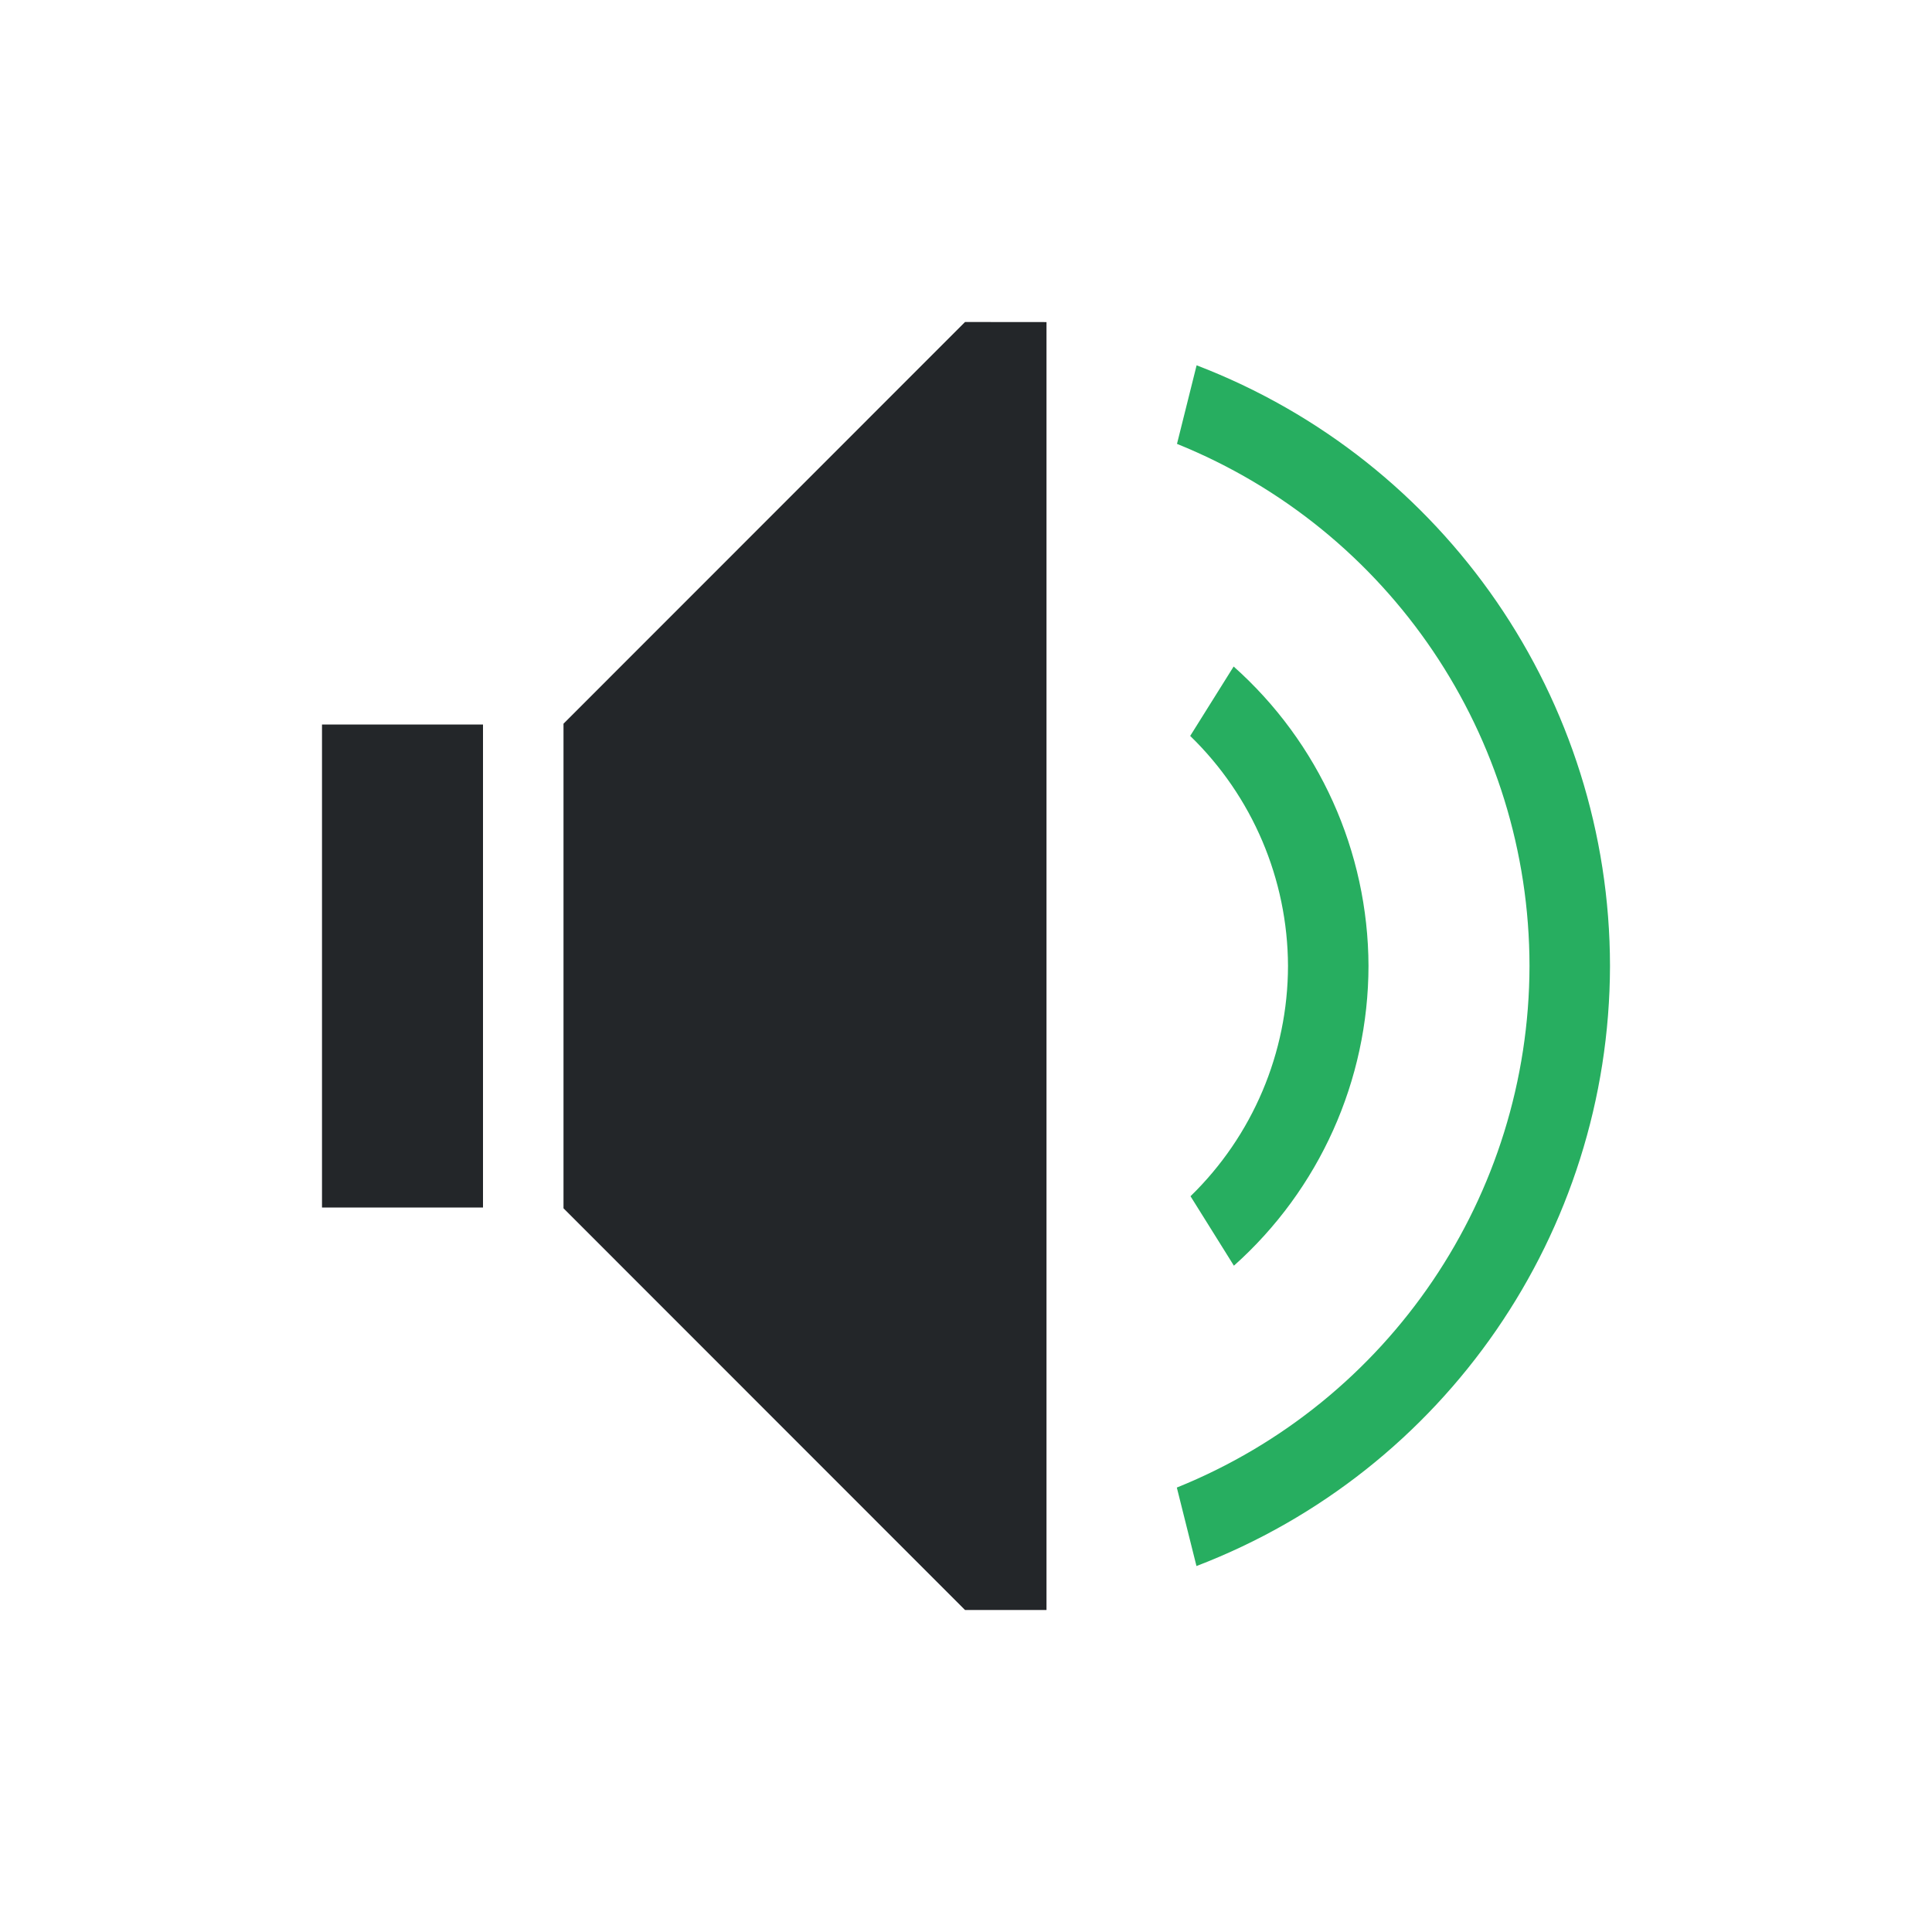
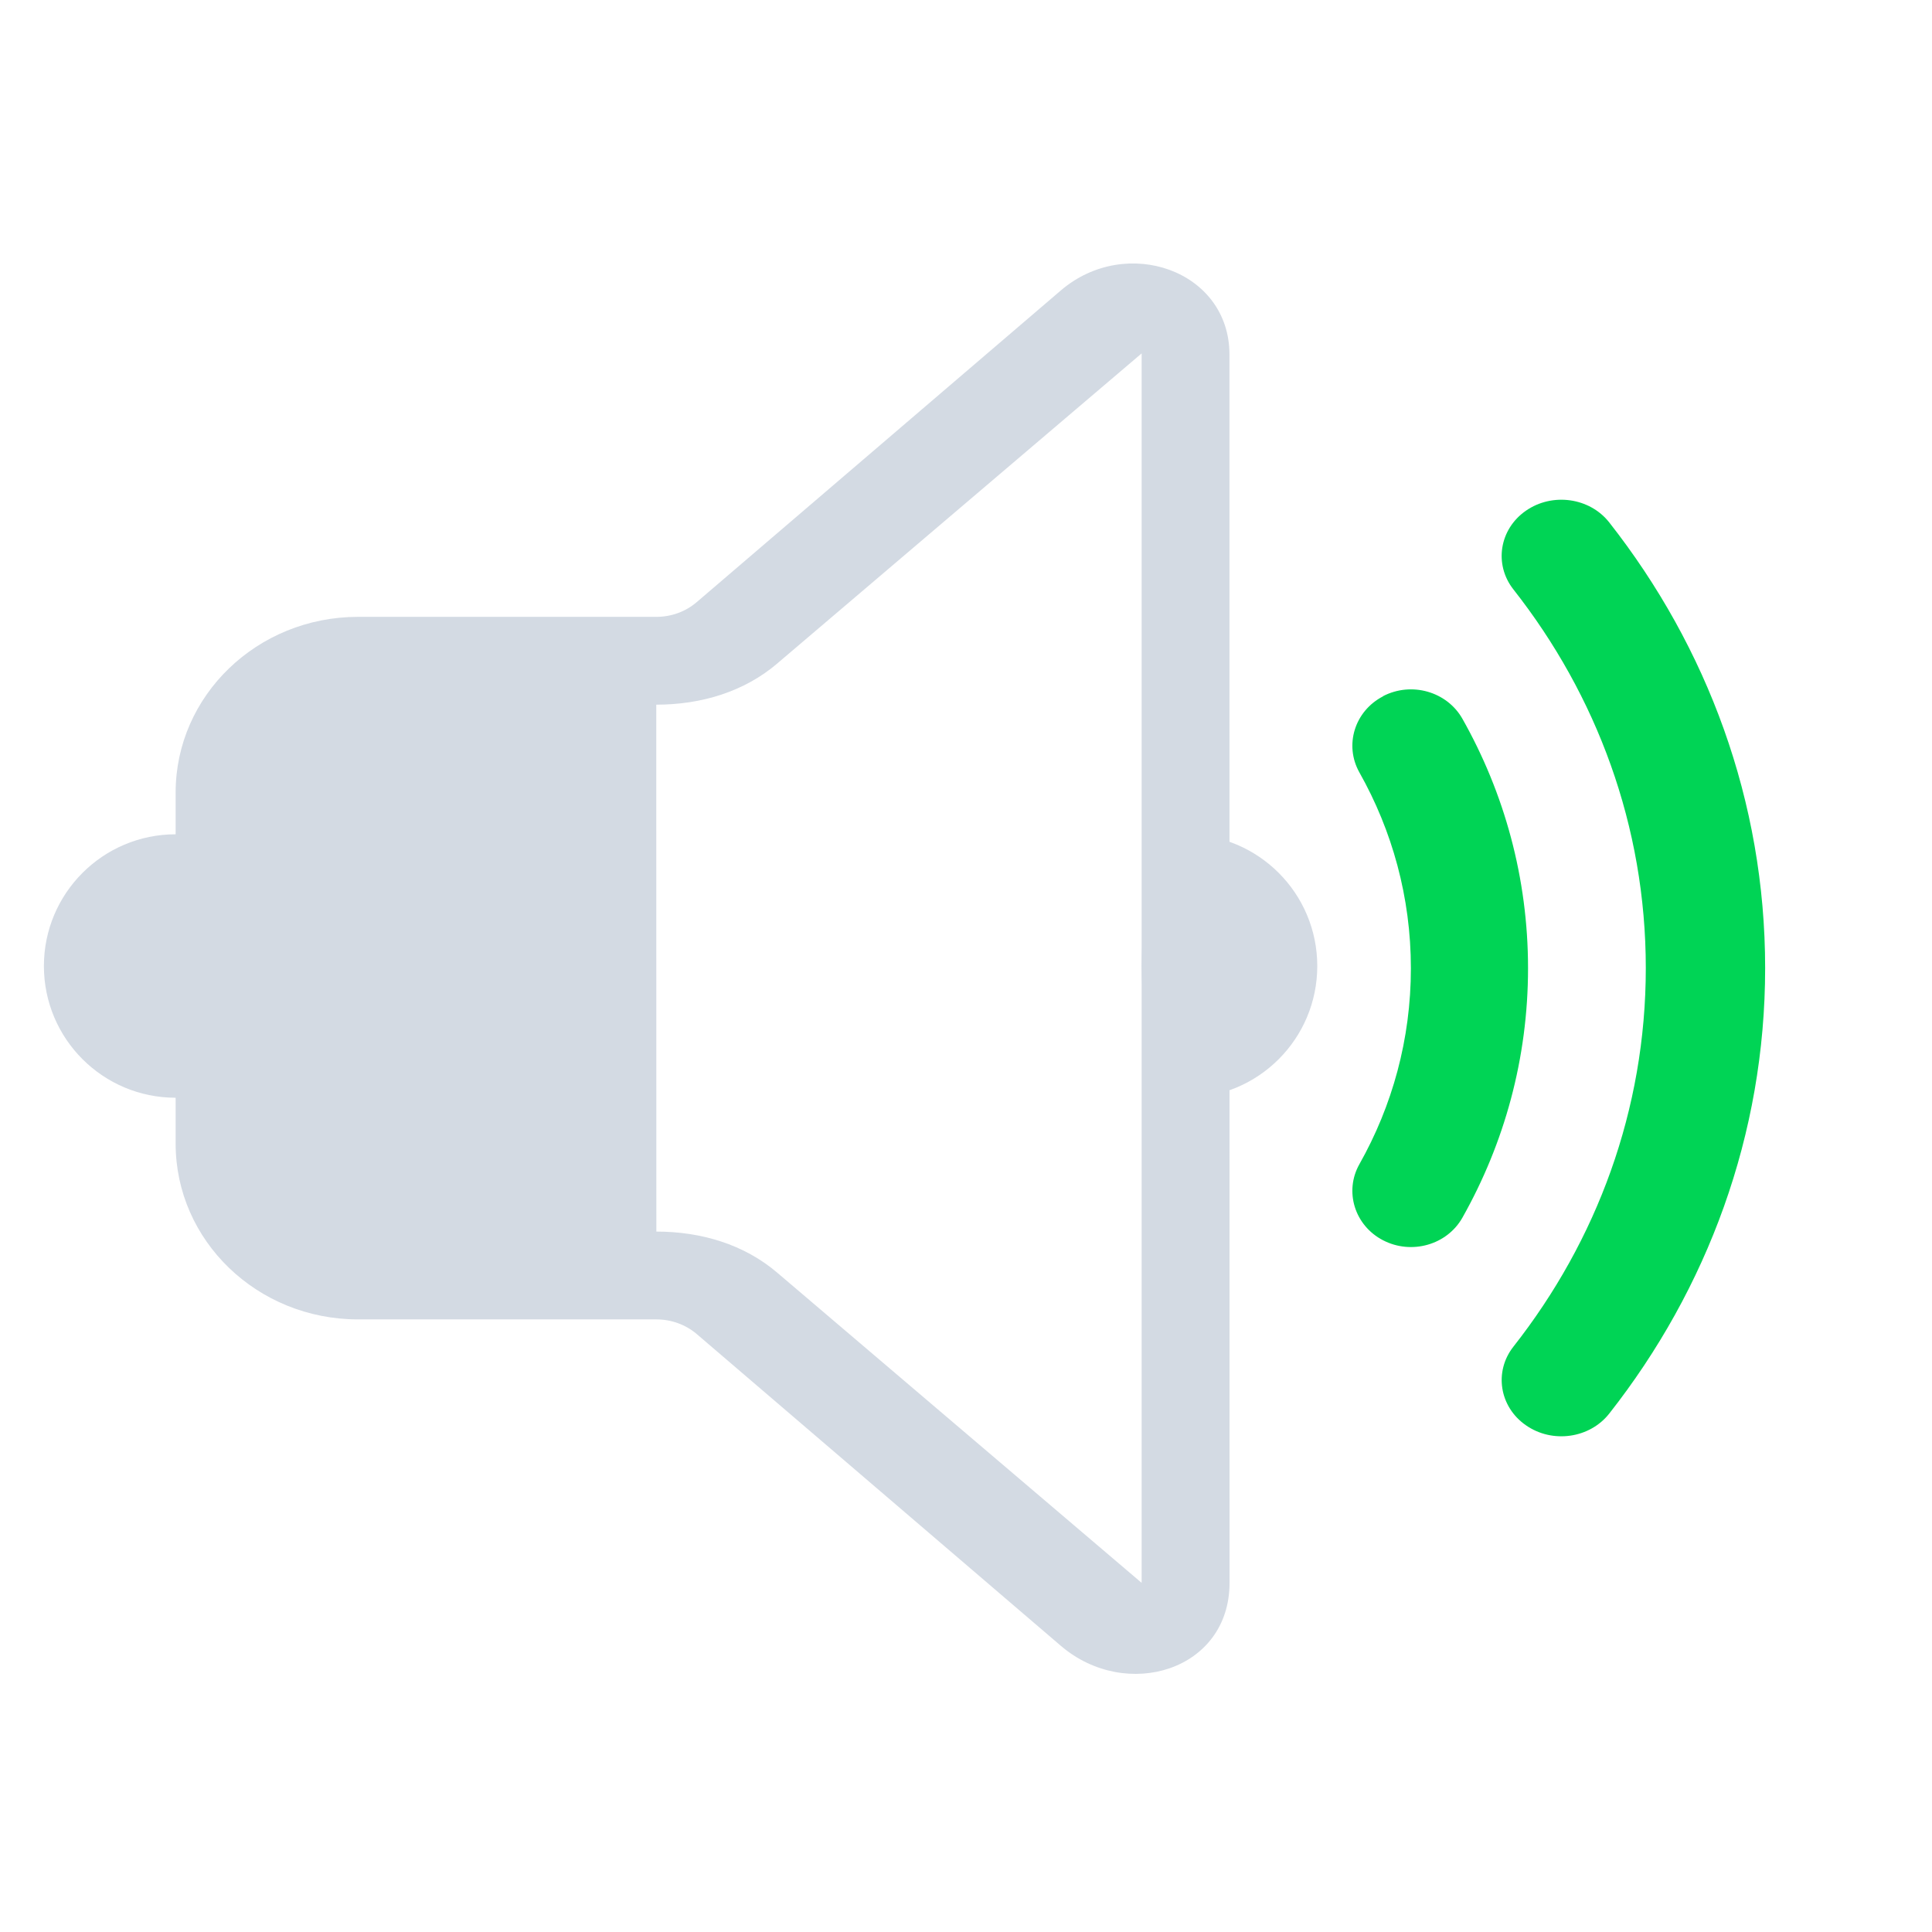
- <svg xmlns="http://www.w3.org/2000/svg" viewBox="0 0 24 24">
-   <style type="text/css" id="current-color-scheme">.ColorScheme-Text{color:#232629;}.ColorScheme-PositiveText{color:#27ae60;}</style>
-   <g transform="translate(1,1)">
-     <path d="m10.988 3-4.988 4.99v.01 1 4 1 .01l4.988 4.99h1.012v-.402-15.195-.402zm-7.988 5v1 4 1h2v-1-4-1z" style="fill:currentColor;fill-opacity:1;stroke:none" class="ColorScheme-Text" />
-     <path d="m13.865 3.537-.244.977a7 7 0 0 1 4.379 6.486 7 7 0 0 1 -4.381 6.479l.244.975a8 8 0 0 0 5.137-7.453 8 8 0 0 0 -5.135-7.463zm.459 3.744-.539.861a4 4 0 0 1 1.215 2.857 4 4 0 0 1 -1.211 2.861l.539.863a5 5 0 0 0 1.672-3.725 5 5 0 0 0 -1.676-3.719z" fill="#27ae60" />
+ <svg xmlns="http://www.w3.org/2000/svg" viewBox="0 0 22 22" width="22" height="22" version="1.1" id="svg5">
+   <defs id="defs5" />
+   <style id="current-color-scheme" type="text/css">.ColorScheme-Text { color:#d3dae3; }
+ </style>
+   <g id="g1" transform="translate(-0.900006,-19.97679)">
+     <path d="m 14.9,24.014 c 0,-0.959 -1.176,-1.367 -1.92,-0.73 l -4.146,3.549 c -0.127,0.109 -0.29,0.168 -0.46,0.168 H 4.977 C 3.83,27.001 2.9,27.897 2.9,29.002 v 3.998 c 0,1.105 0.93,2.001 2.077,2.001 h 3.397 c 0.17,0 0.333,0.059 0.46,0.167 l 4.146,3.55 c 0.744,0.637 1.921,0.283 1.921,-0.717 z m -5.147,3.516 4.147,-3.529 v 14 l -4.146,-3.529 c -0.38,-0.326 -0.871,-0.471 -1.38,-0.471 L 8.373,27.977 v 0 0 0.024 h 4.84e-4 c 0.509,0 1,-0.146 1.38,-0.471 z" id="path2057-3" style="stroke-width:0.906;fill-opacity:1;fill:currentColor;" class="ColorScheme-Text" />
+     <path d="m 18.275,25.793 c 0.301,-0.21 0.727,-0.151 0.95,0.133 C 20.34,27.345 21,29.101 21,31 c 0,1.899 -0.66,3.655 -1.775,5.073 -0.223,0.284 -0.649,0.344 -0.95,0.133 C 17.974,35.997 17.91,35.596 18.133,35.312 19.081,34.107 19.641,32.616 19.641,31 c 0,-1.616 -0.56,-3.107 -1.508,-4.312 -0.223,-0.284 -0.16,-0.685 0.142,-0.895 z" id="path2059-6" style="fill:#00d455;fill-opacity:1;stroke-width:0.879" />
+     <path d="m 16.649,27.904 c 0.324,-0.168 0.728,-0.053 0.904,0.258 0.477,0.845 0.747,1.813 0.747,2.84 0,1.027 -0.27,1.994 -0.747,2.84 -0.175,0.311 -0.58,0.426 -0.904,0.258 -0.324,-0.168 -0.444,-0.557 -0.269,-0.867 0.374,-0.663 0.586,-1.422 0.586,-2.23 0,-0.809 -0.213,-1.568 -0.586,-2.23 -0.175,-0.311 -0.055,-0.699 0.269,-0.867 z" id="path2061-7" style="fill:#00d455;fill-opacity:1;stroke-width:0.871" />
+     <path d="m 4.4,30.977 c 0,0.829 -0.671,1.5 -1.5,1.5 -0.828,1e-6 -1.5,-0.671 -1.5,-1.5 0,-0.828 0.672,-1.5 1.5,-1.5 0.829,0 1.5,0.672 1.5,1.5 z" id="path72-3-7-3" style="stroke-width:0.018;fill-opacity:1;fill:currentColor;" class="ColorScheme-Text" />
+     <path d="m 15.9,30.977 c 0,0.829 -0.671,1.5 -1.5,1.5 -0.5,0 -0.5,-1.5 -0.5,-1.5 0,0 0,-1.5 0.5,-1.5 0.829,0 1.5,0.672 1.5,1.5 z" id="path72-3-7-3-6" style="stroke-width:0.018;fill-opacity:1;fill:currentColor;" class="ColorScheme-Text" />
  </g>
</svg>
